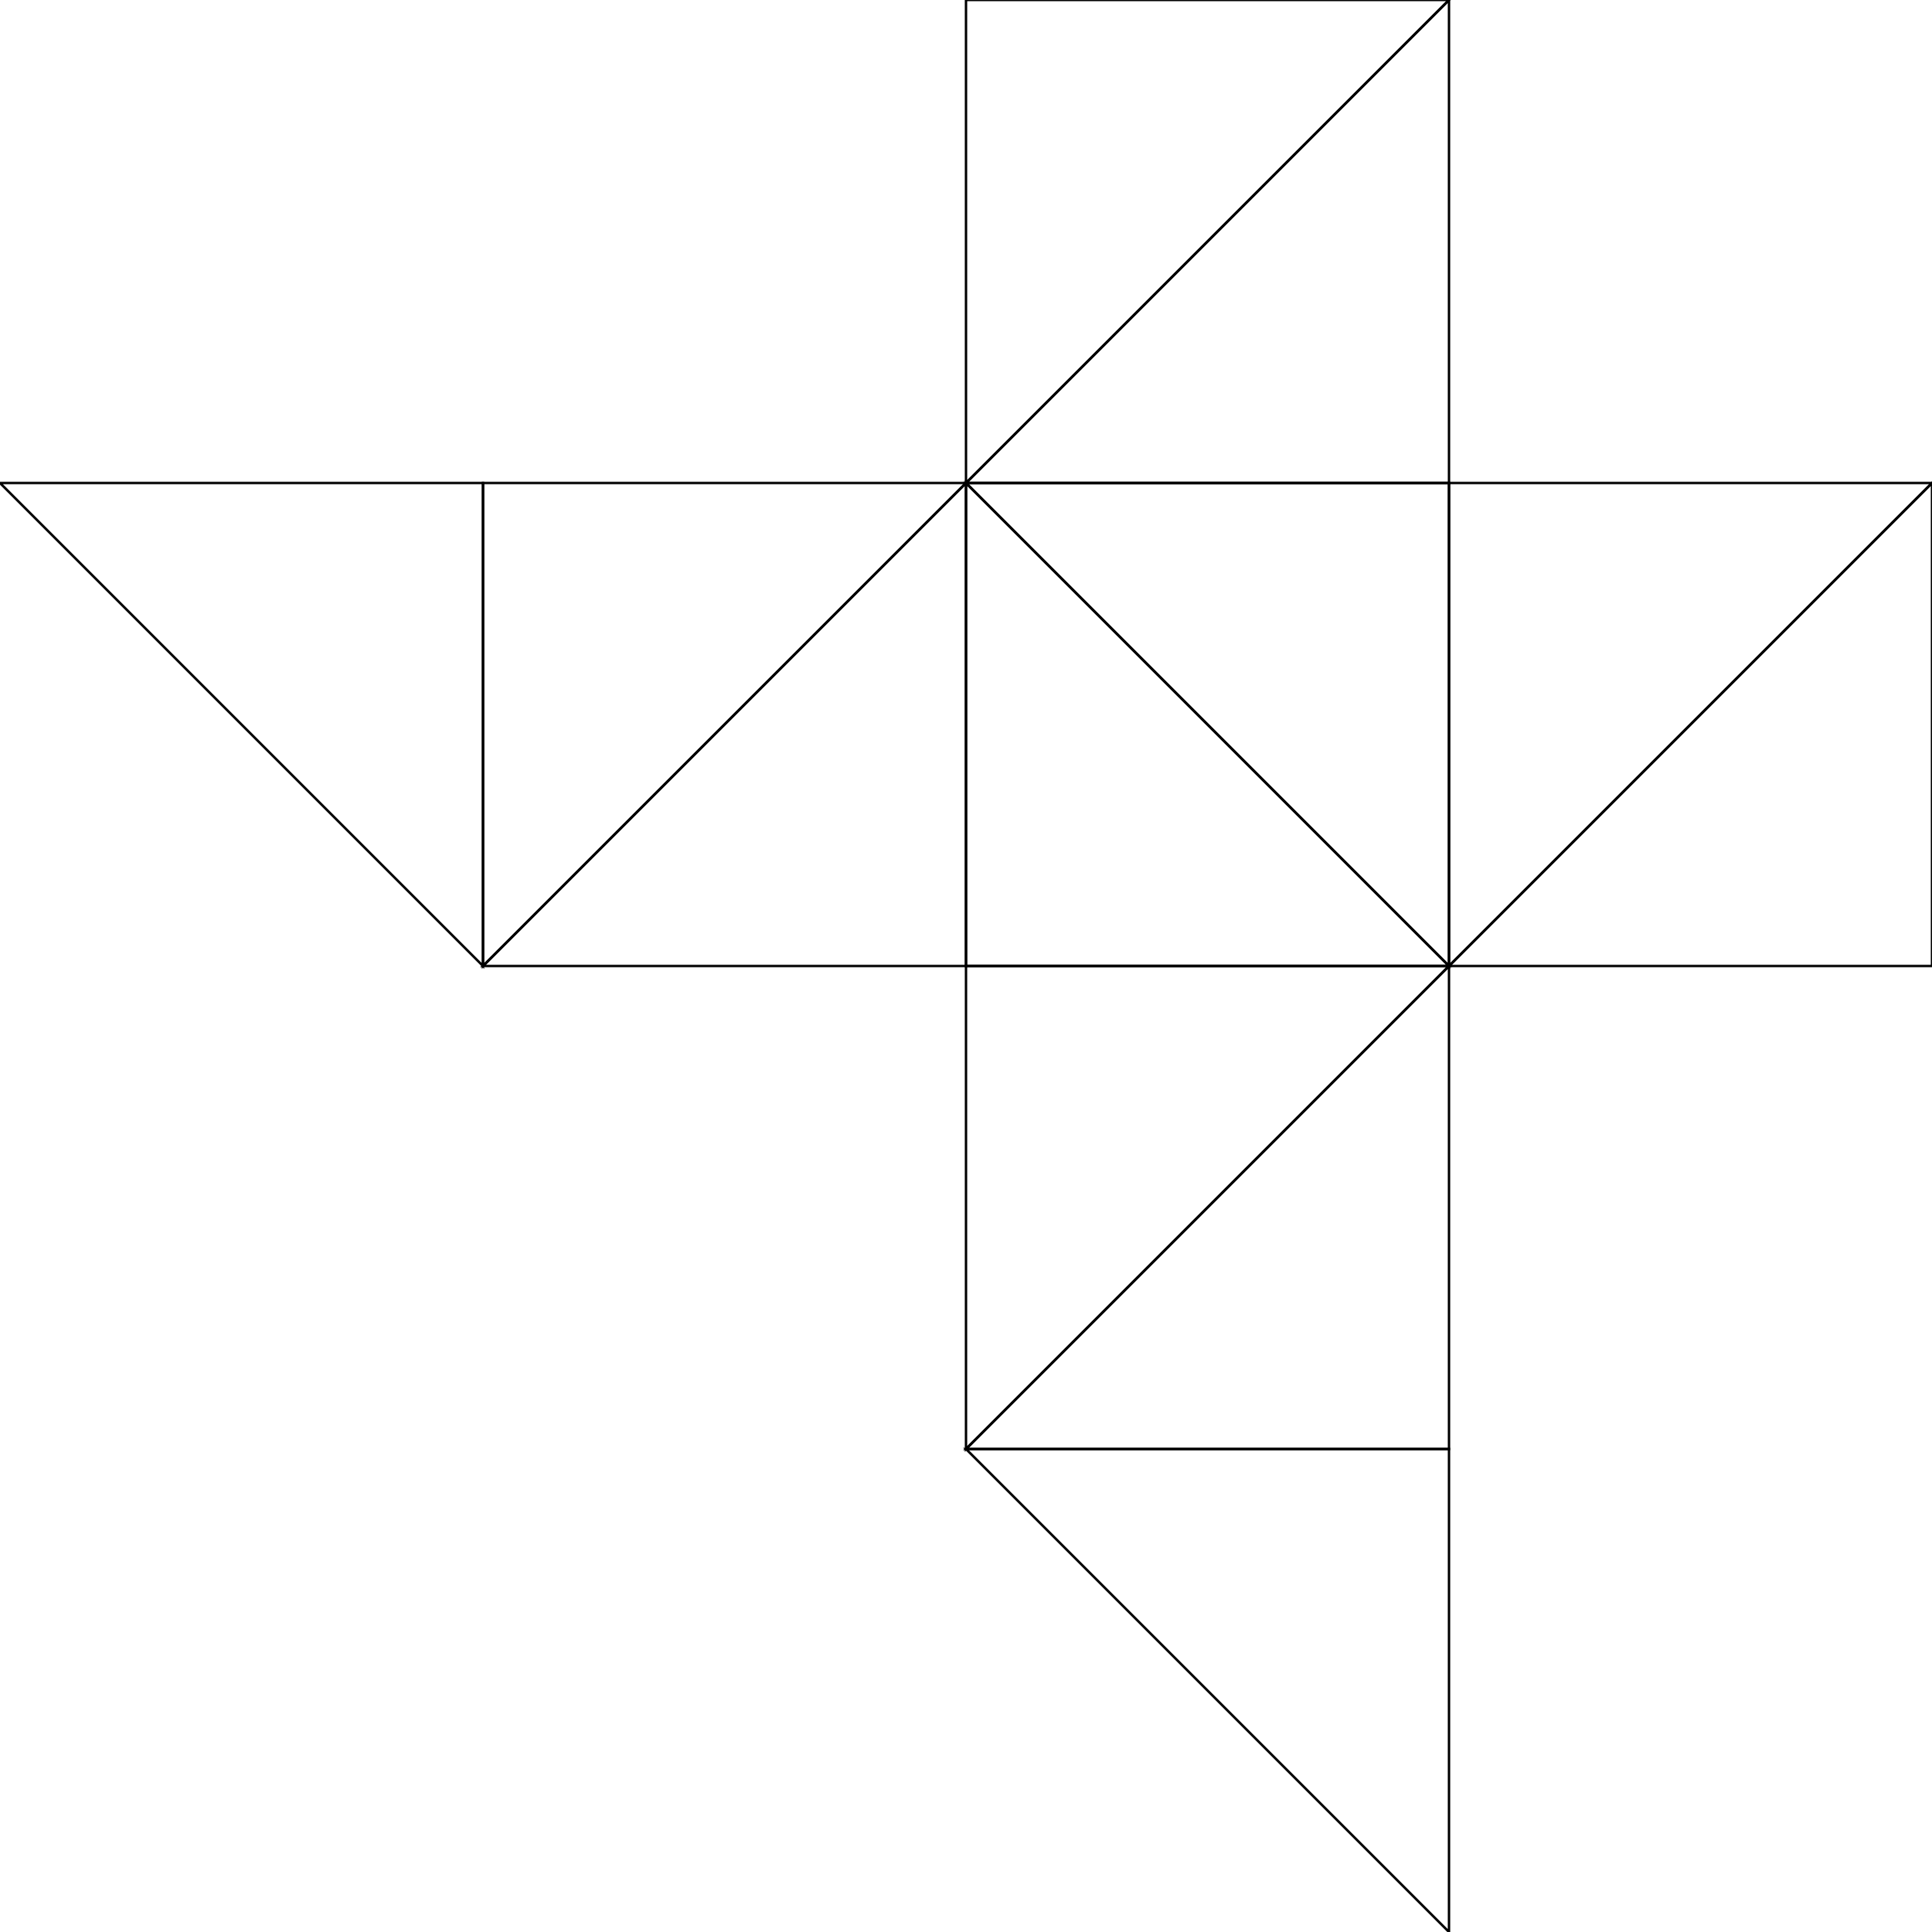
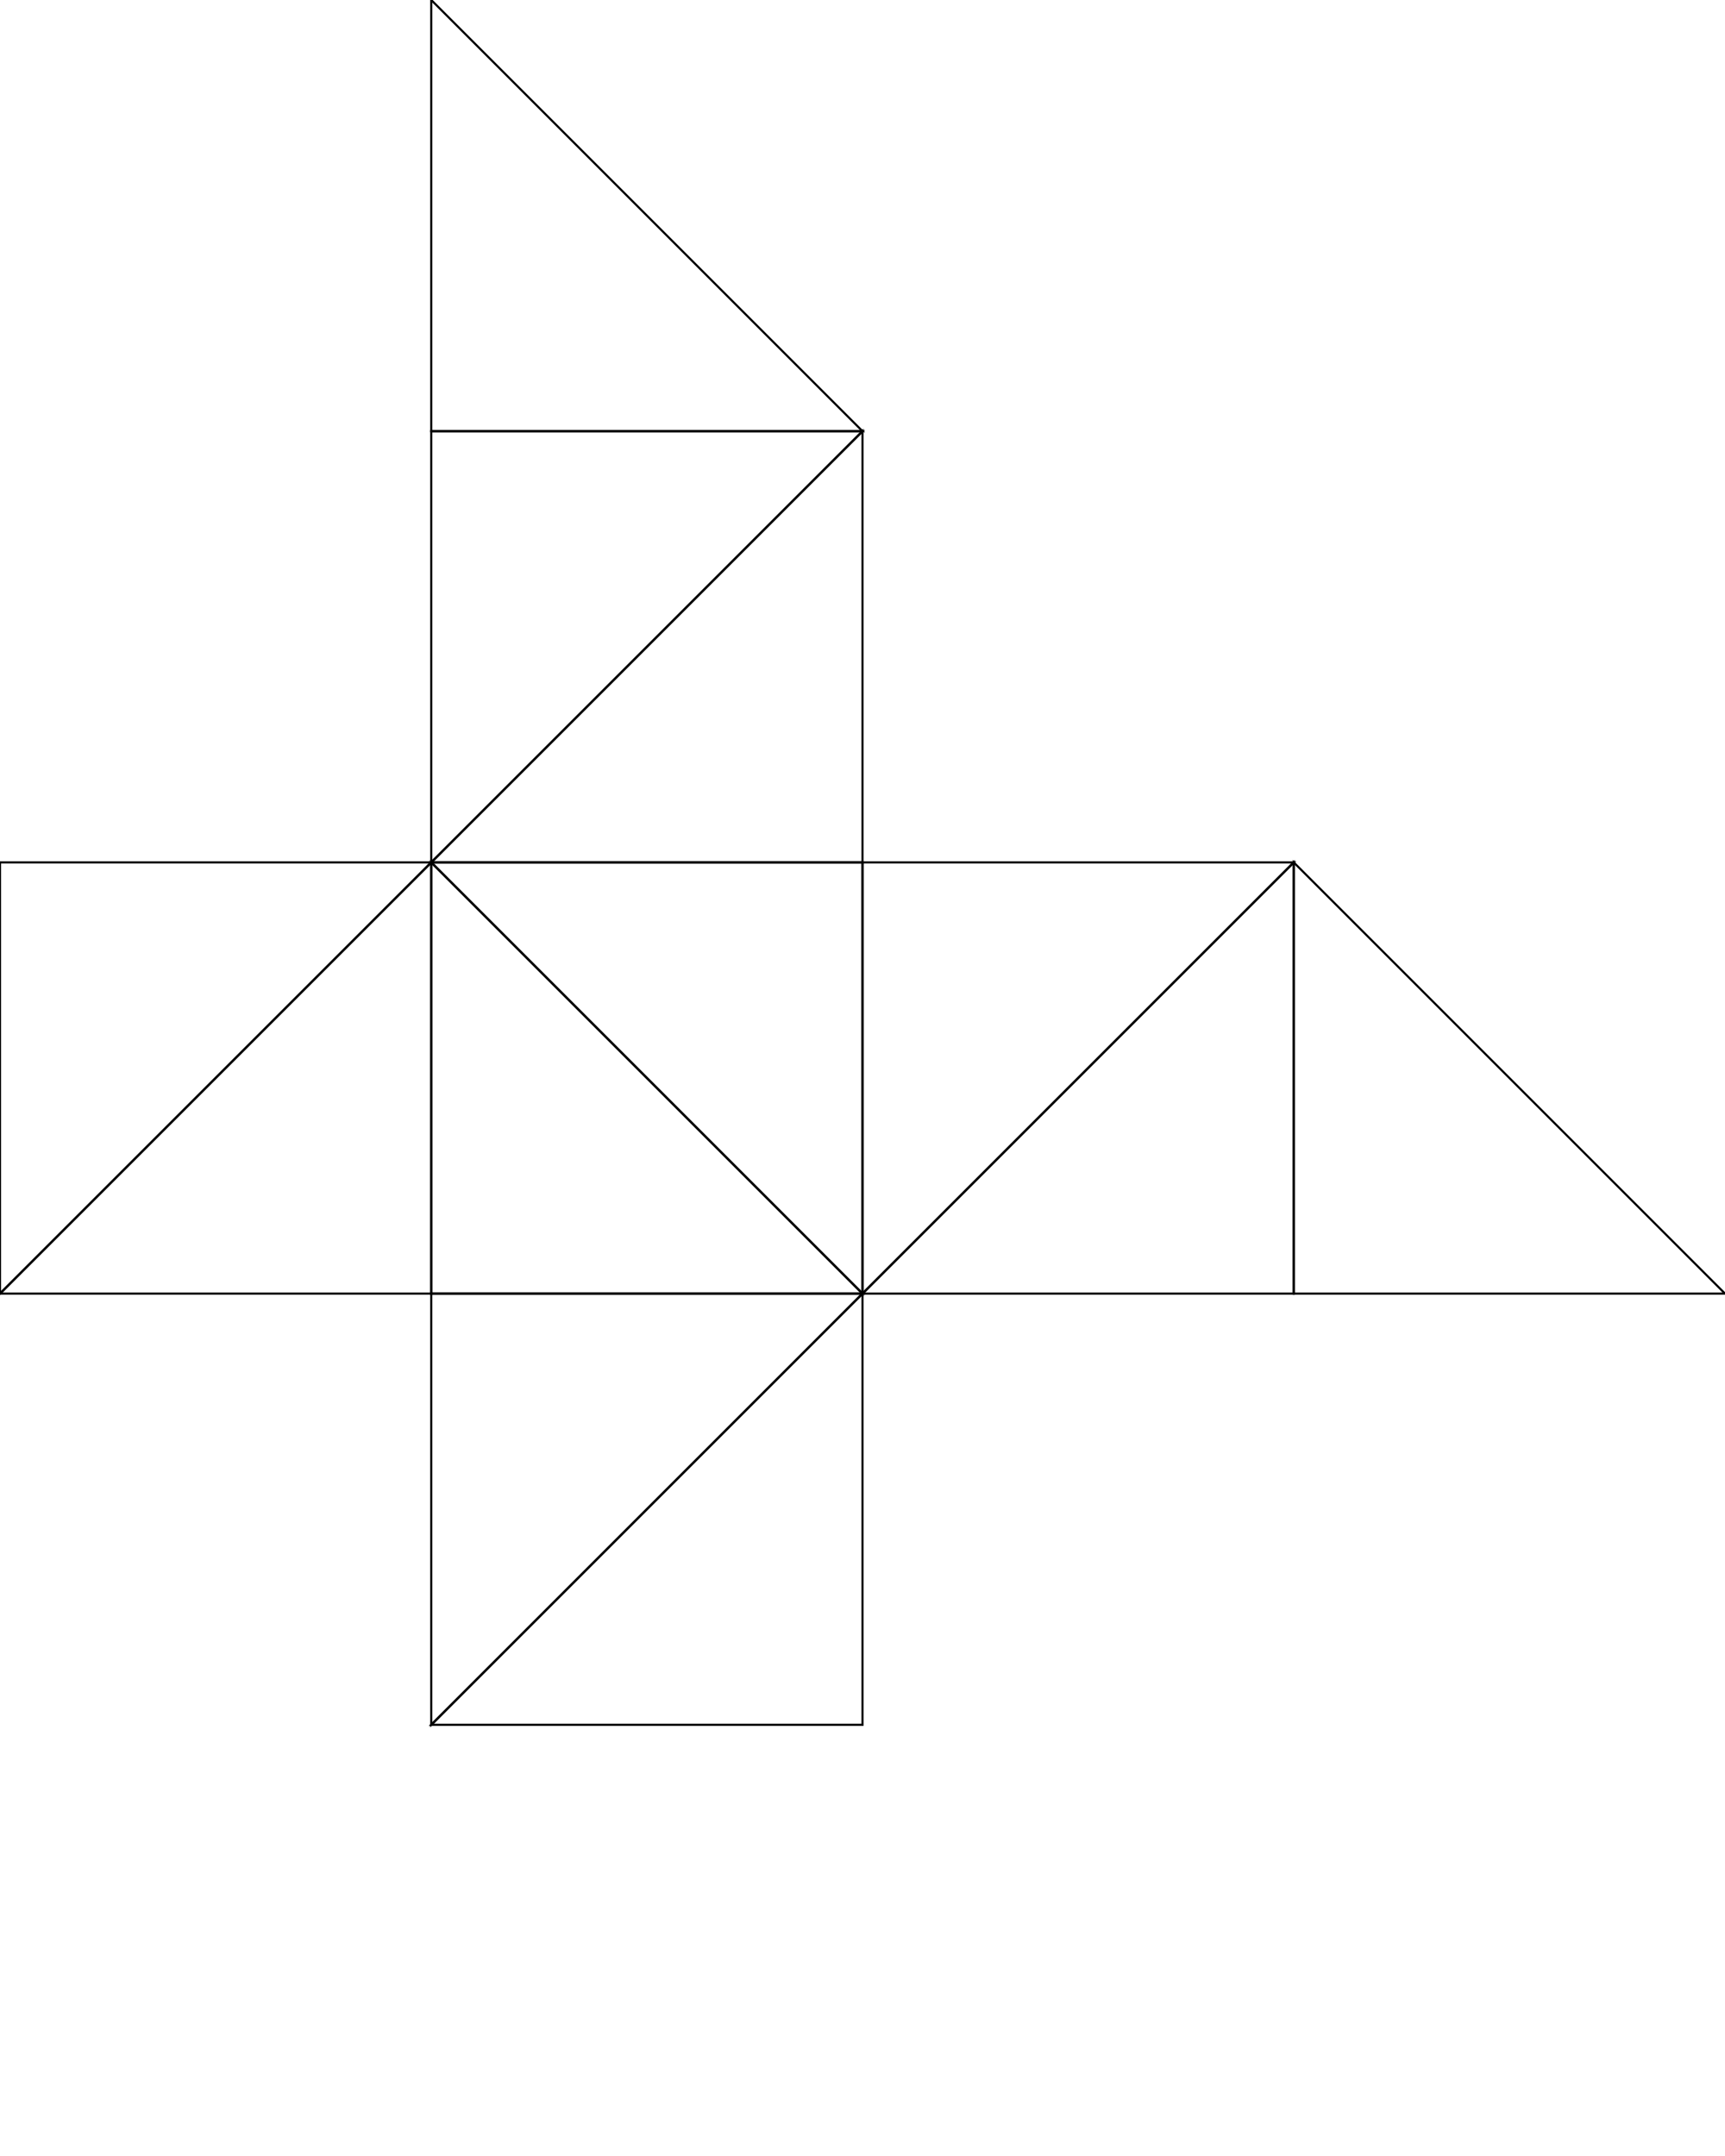
- <svg xmlns="http://www.w3.org/2000/svg" width="800" height="800" viewBox="-400 -400 800 800">
-   <polygon points="200 0 0 -200 0 0 " stroke="black" fill="transparent" stroke-width="1" />
-   <polygon points="2.66454e-14 -200 200 -2.66454e-14 200 -200 " stroke="black" fill="transparent" stroke-width="1" />
-   <polygon points="200 -2.66454e-14 400 -200 200 -200 " stroke="black" fill="transparent" stroke-width="1" />
-   <polygon points="400 -200 200 -4.44089e-14 400 -4.44089e-14 " stroke="black" fill="transparent" stroke-width="1" />
-   <polygon points="200 -400 2.66454e-14 -200 200 -200 " stroke="black" fill="transparent" stroke-width="1" />
-   <polygon points="4.44089e-14 -200 200 -400 4.44089e-14 -400 " stroke="black" fill="transparent" stroke-width="1" />
-   <polygon points="0 -200 -200 0 0 0 " stroke="black" fill="transparent" stroke-width="1" />
-   <polygon points="-200 -2.66454e-14 -2.66454e-14 -200 -200 -200 " stroke="black" fill="transparent" stroke-width="1" />
-   <polygon points="-400 -200 -200 -2.66454e-14 -200 -200 " stroke="black" fill="transparent" stroke-width="1" />
-   <polygon points="0 200 200 0 0 0 " stroke="black" fill="transparent" stroke-width="1" />
-   <polygon points="200 2.66454e-14 2.66454e-14 200 200 200 " stroke="black" fill="transparent" stroke-width="1" />
-   <polygon points="2.66454e-14 200 200 400 200 200 " stroke="black" fill="transparent" stroke-width="1" />
+ <svg xmlns="http://www.w3.org/2000/svg" width="800" height="1000" viewBox="-200 -600 800 1000">
+   <polygon points="200 -3.55271e-14 3.55271e-14 -200 200 -200 " stroke="black" stroke-width="1" fill="transparent" />
+   <polygon points="7.10543e-14 -200 200 -7.10543e-14 7.10543e-14 -7.10543e-14 " stroke="black" stroke-width="1" fill="transparent" />
+   <polygon points="200 -7.10543e-14 7.10543e-14 200 7.10543e-14 -7.10543e-14 " stroke="black" stroke-width="1" fill="transparent" />
+   <polygon points="7.10543e-14 200 200 -5.32907e-14 200 200 " stroke="black" stroke-width="1" fill="transparent" />
+   <polygon points="-200 -7.10543e-14 7.10543e-14 -200 7.10543e-14 -7.10543e-14 " stroke="black" stroke-width="1" fill="transparent" />
+   <polygon points="5.32907e-14 -200 -200 -7.10543e-14 -200 -200 " stroke="black" stroke-width="1" fill="transparent" />
+   <polygon points="3.55271e-14 -200 200 -400 200 -200 " stroke="black" stroke-width="1" fill="transparent" />
+   <polygon points="200 -400 7.10543e-14 -200 7.10543e-14 -400 " stroke="black" stroke-width="1" fill="transparent" />
+   <polygon points="7.10543e-14 -600 200 -400 7.10543e-14 -400 " stroke="black" stroke-width="1" fill="transparent" />
+   <polygon points="400 -200 200 -3.55271e-14 200 -200 " stroke="black" stroke-width="1" fill="transparent" />
+   <polygon points="200 -7.10543e-14 400 -200 400 -7.10543e-14 " stroke="black" stroke-width="1" fill="transparent" />
+   <polygon points="400 -200 600 -7.10543e-14 400 -7.10543e-14 " stroke="black" stroke-width="1" fill="transparent" />
</svg>
